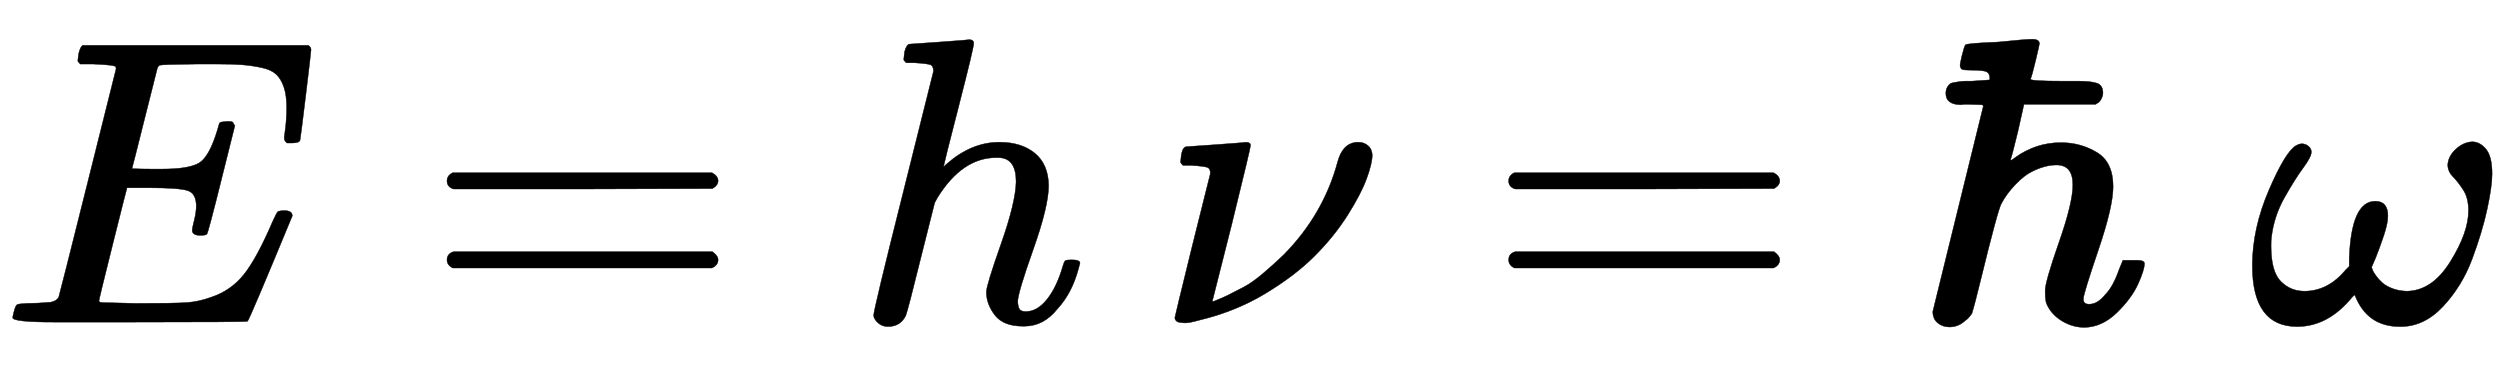
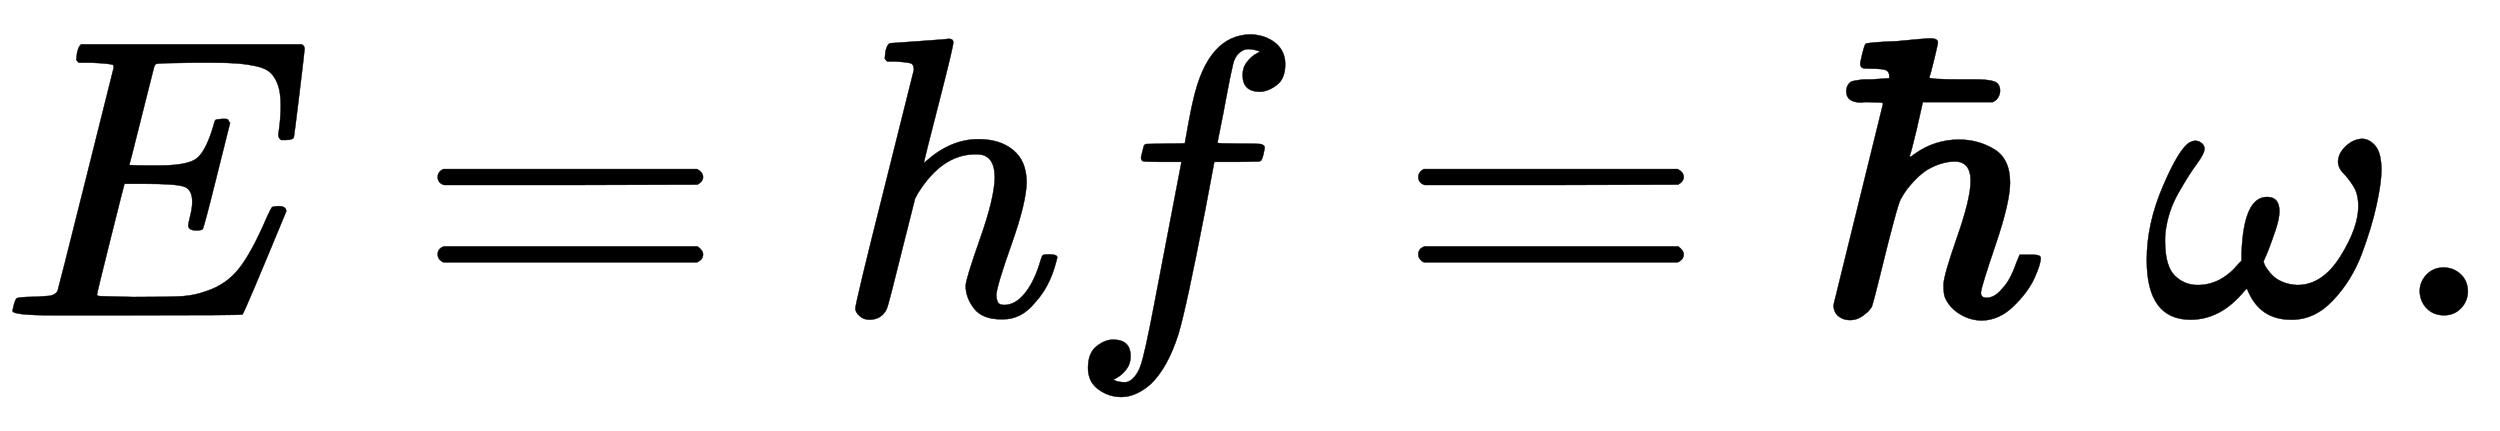
- <svg xmlns="http://www.w3.org/2000/svg" xmlns:xlink="http://www.w3.org/1999/xlink" width="14.264ex" height="2.176ex" style="vertical-align: -0.338ex;" viewBox="0 -791.3 6141.3 936.9" role="img" focusable="false" aria-labelledby="MathJax-SVG-1-Title">
+ <svg xmlns="http://www.w3.org/2000/svg" xmlns:xlink="http://www.w3.org/1999/xlink" width="14.57ex" height="2.509ex" style="vertical-align: -0.671ex;" viewBox="0 -791.3 6273.1 1080.4" role="img" focusable="false" aria-labelledby="MathJax-SVG-1-Title">
  <defs aria-hidden="true">
    <path stroke-width="1" id="E1-MJMATHI-45" d="M492 213Q472 213 472 226Q472 230 477 250T482 285Q482 316 461 323T364 330H312Q311 328 277 192T243 52Q243 48 254 48T334 46Q428 46 458 48T518 61Q567 77 599 117T670 248Q680 270 683 272Q690 274 698 274Q718 274 718 261Q613 7 608 2Q605 0 322 0H133Q31 0 31 11Q31 13 34 25Q38 41 42 43T65 46Q92 46 125 49Q139 52 144 61Q146 66 215 342T285 622Q285 629 281 629Q273 632 228 634H197Q191 640 191 642T193 659Q197 676 203 680H757Q764 676 764 669Q764 664 751 557T737 447Q735 440 717 440H705Q698 445 698 453L701 476Q704 500 704 528Q704 558 697 578T678 609T643 625T596 632T532 634H485Q397 633 392 631Q388 629 386 622Q385 619 355 499T324 377Q347 376 372 376H398Q464 376 489 391T534 472Q538 488 540 490T557 493Q562 493 565 493T570 492T572 491T574 487T577 483L544 351Q511 218 508 216Q505 213 492 213Z" />
    <path stroke-width="1" id="E1-MJMAIN-3D" d="M56 347Q56 360 70 367H707Q722 359 722 347Q722 336 708 328L390 327H72Q56 332 56 347ZM56 153Q56 168 72 173H708Q722 163 722 153Q722 140 707 133H70Q56 140 56 153Z" />
    <path stroke-width="1" id="E1-MJMATHI-68" d="M137 683Q138 683 209 688T282 694Q294 694 294 685Q294 674 258 534Q220 386 220 383Q220 381 227 388Q288 442 357 442Q411 442 444 415T478 336Q478 285 440 178T402 50Q403 36 407 31T422 26Q450 26 474 56T513 138Q516 149 519 151T535 153Q555 153 555 145Q555 144 551 130Q535 71 500 33Q466 -10 419 -10H414Q367 -10 346 17T325 74Q325 90 361 192T398 345Q398 404 354 404H349Q266 404 205 306L198 293L164 158Q132 28 127 16Q114 -11 83 -11Q69 -11 59 -2T48 16Q48 30 121 320L195 616Q195 629 188 632T149 637H128Q122 643 122 645T124 664Q129 683 137 683Z" />
-     <path stroke-width="1" id="E1-MJMATHI-3BD" d="M74 431Q75 431 146 436T219 442Q231 442 231 434Q231 428 185 241L137 51H140L150 55Q161 59 177 67T214 86T261 119T312 165Q410 264 445 394Q458 442 496 442Q509 442 519 434T530 411Q530 390 516 352T469 262T388 162T267 70T106 5Q81 -2 71 -2Q66 -2 59 -1T51 1Q45 5 45 11Q45 13 88 188L132 364Q133 377 125 380T86 385H65Q59 391 59 393T61 412Q65 431 74 431Z" />
+     <path stroke-width="1" id="E1-MJMATHI-66" d="M118 -162Q120 -162 124 -164T135 -167T147 -168Q160 -168 171 -155T187 -126Q197 -99 221 27T267 267T289 382V385H242Q195 385 192 387Q188 390 188 397L195 425Q197 430 203 430T250 431Q298 431 298 432Q298 434 307 482T319 540Q356 705 465 705Q502 703 526 683T550 630Q550 594 529 578T487 561Q443 561 443 603Q443 622 454 636T478 657L487 662Q471 668 457 668Q445 668 434 658T419 630Q412 601 403 552T387 469T380 433Q380 431 435 431Q480 431 487 430T498 424Q499 420 496 407T491 391Q489 386 482 386T428 385H372L349 263Q301 15 282 -47Q255 -132 212 -173Q175 -205 139 -205Q107 -205 81 -186T55 -132Q55 -95 76 -78T118 -61Q162 -61 162 -103Q162 -122 151 -136T127 -157L118 -162Z" />
    <path stroke-width="1" id="E1-MJMAIN-210F" d="M182 599Q182 611 174 615T133 619Q118 619 114 621T109 630Q109 636 114 656T122 681Q125 685 202 688Q272 695 286 695Q304 695 304 684Q304 682 295 644T282 597Q282 592 360 592H399Q430 592 445 587T460 563Q460 552 451 541L442 535H266L251 468Q247 453 243 436T236 409T233 399Q233 395 244 404Q295 441 357 441Q405 441 445 417T485 333Q485 284 449 178T412 58T426 44Q447 44 466 68Q485 87 500 130L509 152H531H543Q562 152 562 144Q562 128 546 93T494 23T415 -13Q385 -13 359 3T322 44Q318 52 318 77Q318 99 352 196T386 337Q386 386 346 386Q318 386 286 370Q267 361 245 338T211 292Q207 287 193 235T162 113T138 21Q128 7 122 4Q105 -12 83 -12Q66 -12 54 -2T42 26L166 530Q166 534 161 534T129 535Q127 535 122 535T112 534Q74 534 74 562Q74 570 77 576T84 585T96 589T109 591T124 592T138 592L182 595V599Z" />
    <path stroke-width="1" id="E1-MJMATHI-3C9" d="M495 384Q495 406 514 424T555 443Q574 443 589 425T604 364Q604 334 592 278T555 155T483 38T377 -11Q297 -11 267 66Q266 68 260 61Q201 -11 125 -11Q15 -11 15 139Q15 230 56 325T123 434Q135 441 147 436Q160 429 160 418Q160 406 140 379T94 306T62 208Q61 202 61 187Q61 124 85 100T143 76Q201 76 245 129L253 137V156Q258 297 317 297Q348 297 348 261Q348 243 338 213T318 158L308 135Q309 133 310 129T318 115T334 97T358 83T393 76Q456 76 501 148T546 274Q546 305 533 325T508 357T495 384Z" />
+     <path stroke-width="1" id="E1-MJMAIN-2E" d="M78 60Q78 84 95 102T138 120Q162 120 180 104T199 61Q199 36 182 18T139 0T96 17T78 60Z" />
  </defs>
  <g stroke="currentColor" fill="currentColor" stroke-width="0" transform="matrix(1 0 0 -1 0 0)" aria-hidden="true">
    <use xlink:href="#E1-MJMATHI-45" x="0" y="0" />
    <use xlink:href="#E1-MJMAIN-3D" x="1042" y="0" />
    <use xlink:href="#E1-MJMATHI-68" x="2098" y="0" />
-     <use xlink:href="#E1-MJMATHI-3BD" x="2841" y="0" />
-     <use xlink:href="#E1-MJMAIN-3D" x="3650" y="0" />
-     <use xlink:href="#E1-MJMAIN-210F" x="4706" y="0" />
-     <use xlink:href="#E1-MJMATHI-3C9" x="5518" y="0" />
+     <use xlink:href="#E1-MJMATHI-66" x="2675" y="0" />
+     <use xlink:href="#E1-MJMAIN-3D" x="3503" y="0" />
+     <use xlink:href="#E1-MJMAIN-210F" x="4559" y="0" />
+     <use xlink:href="#E1-MJMATHI-3C9" x="5372" y="0" />
+     <use xlink:href="#E1-MJMAIN-2E" x="5994" y="0" />
  </g>
</svg>
